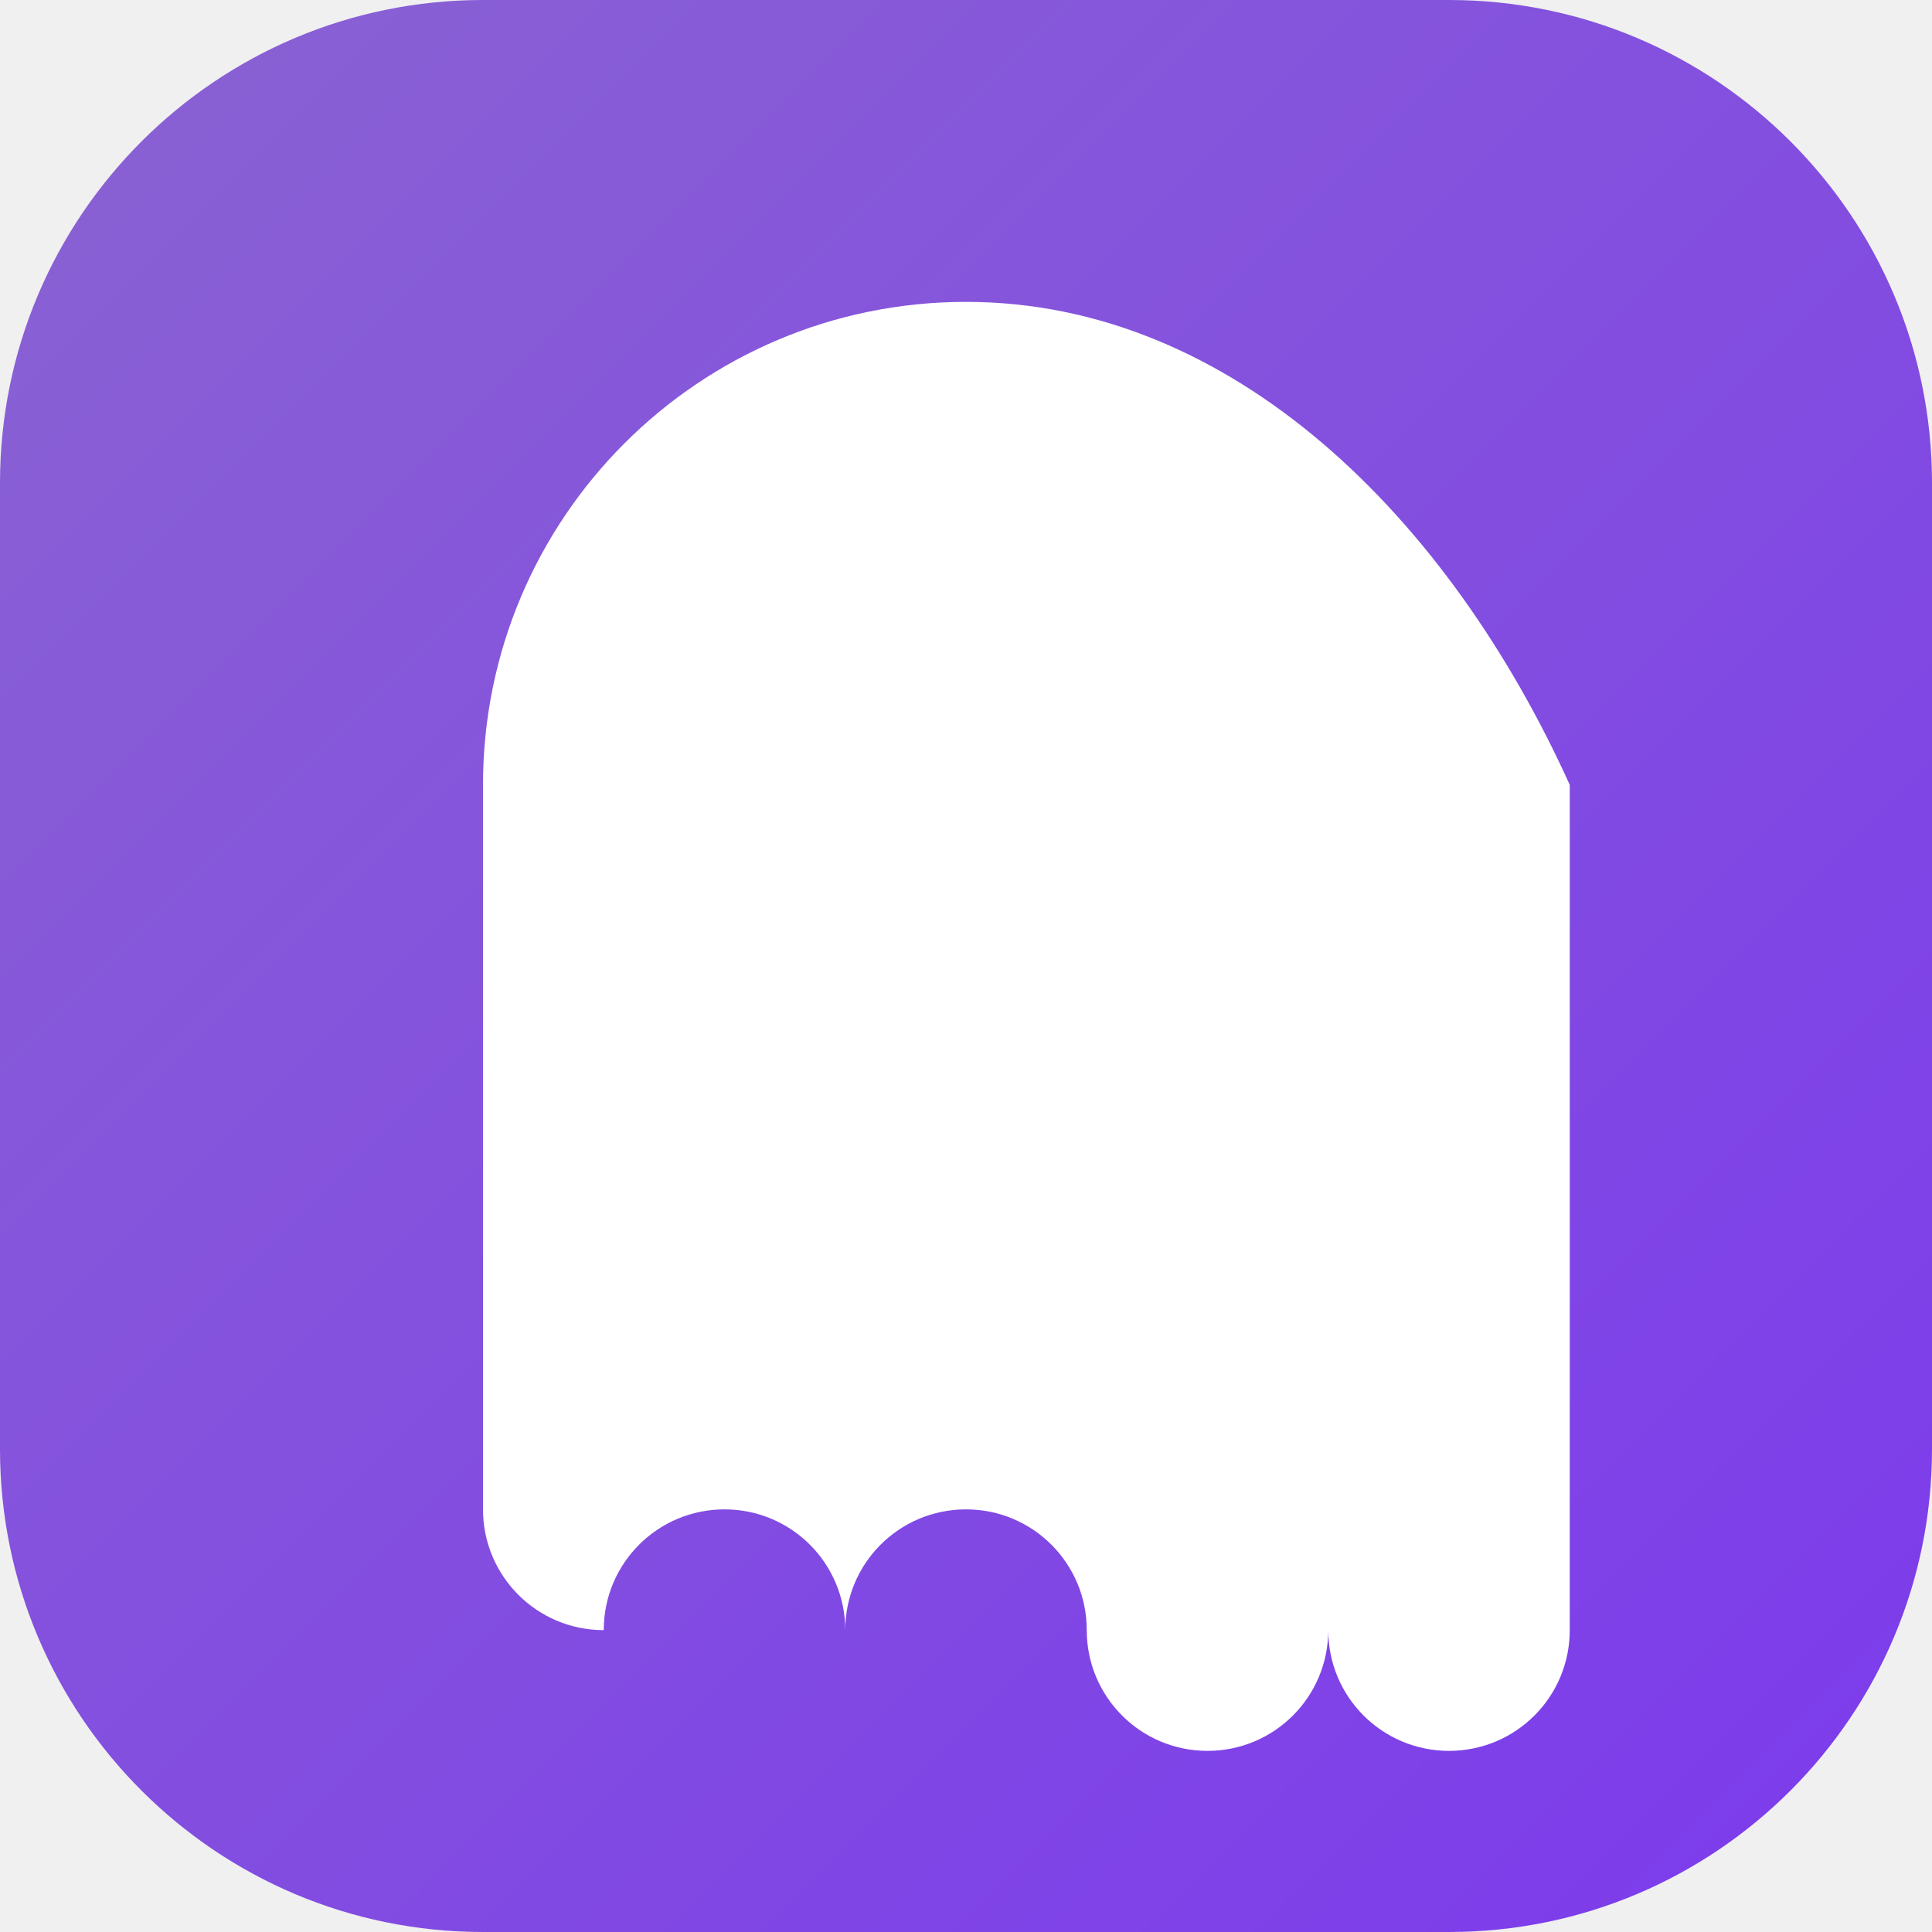
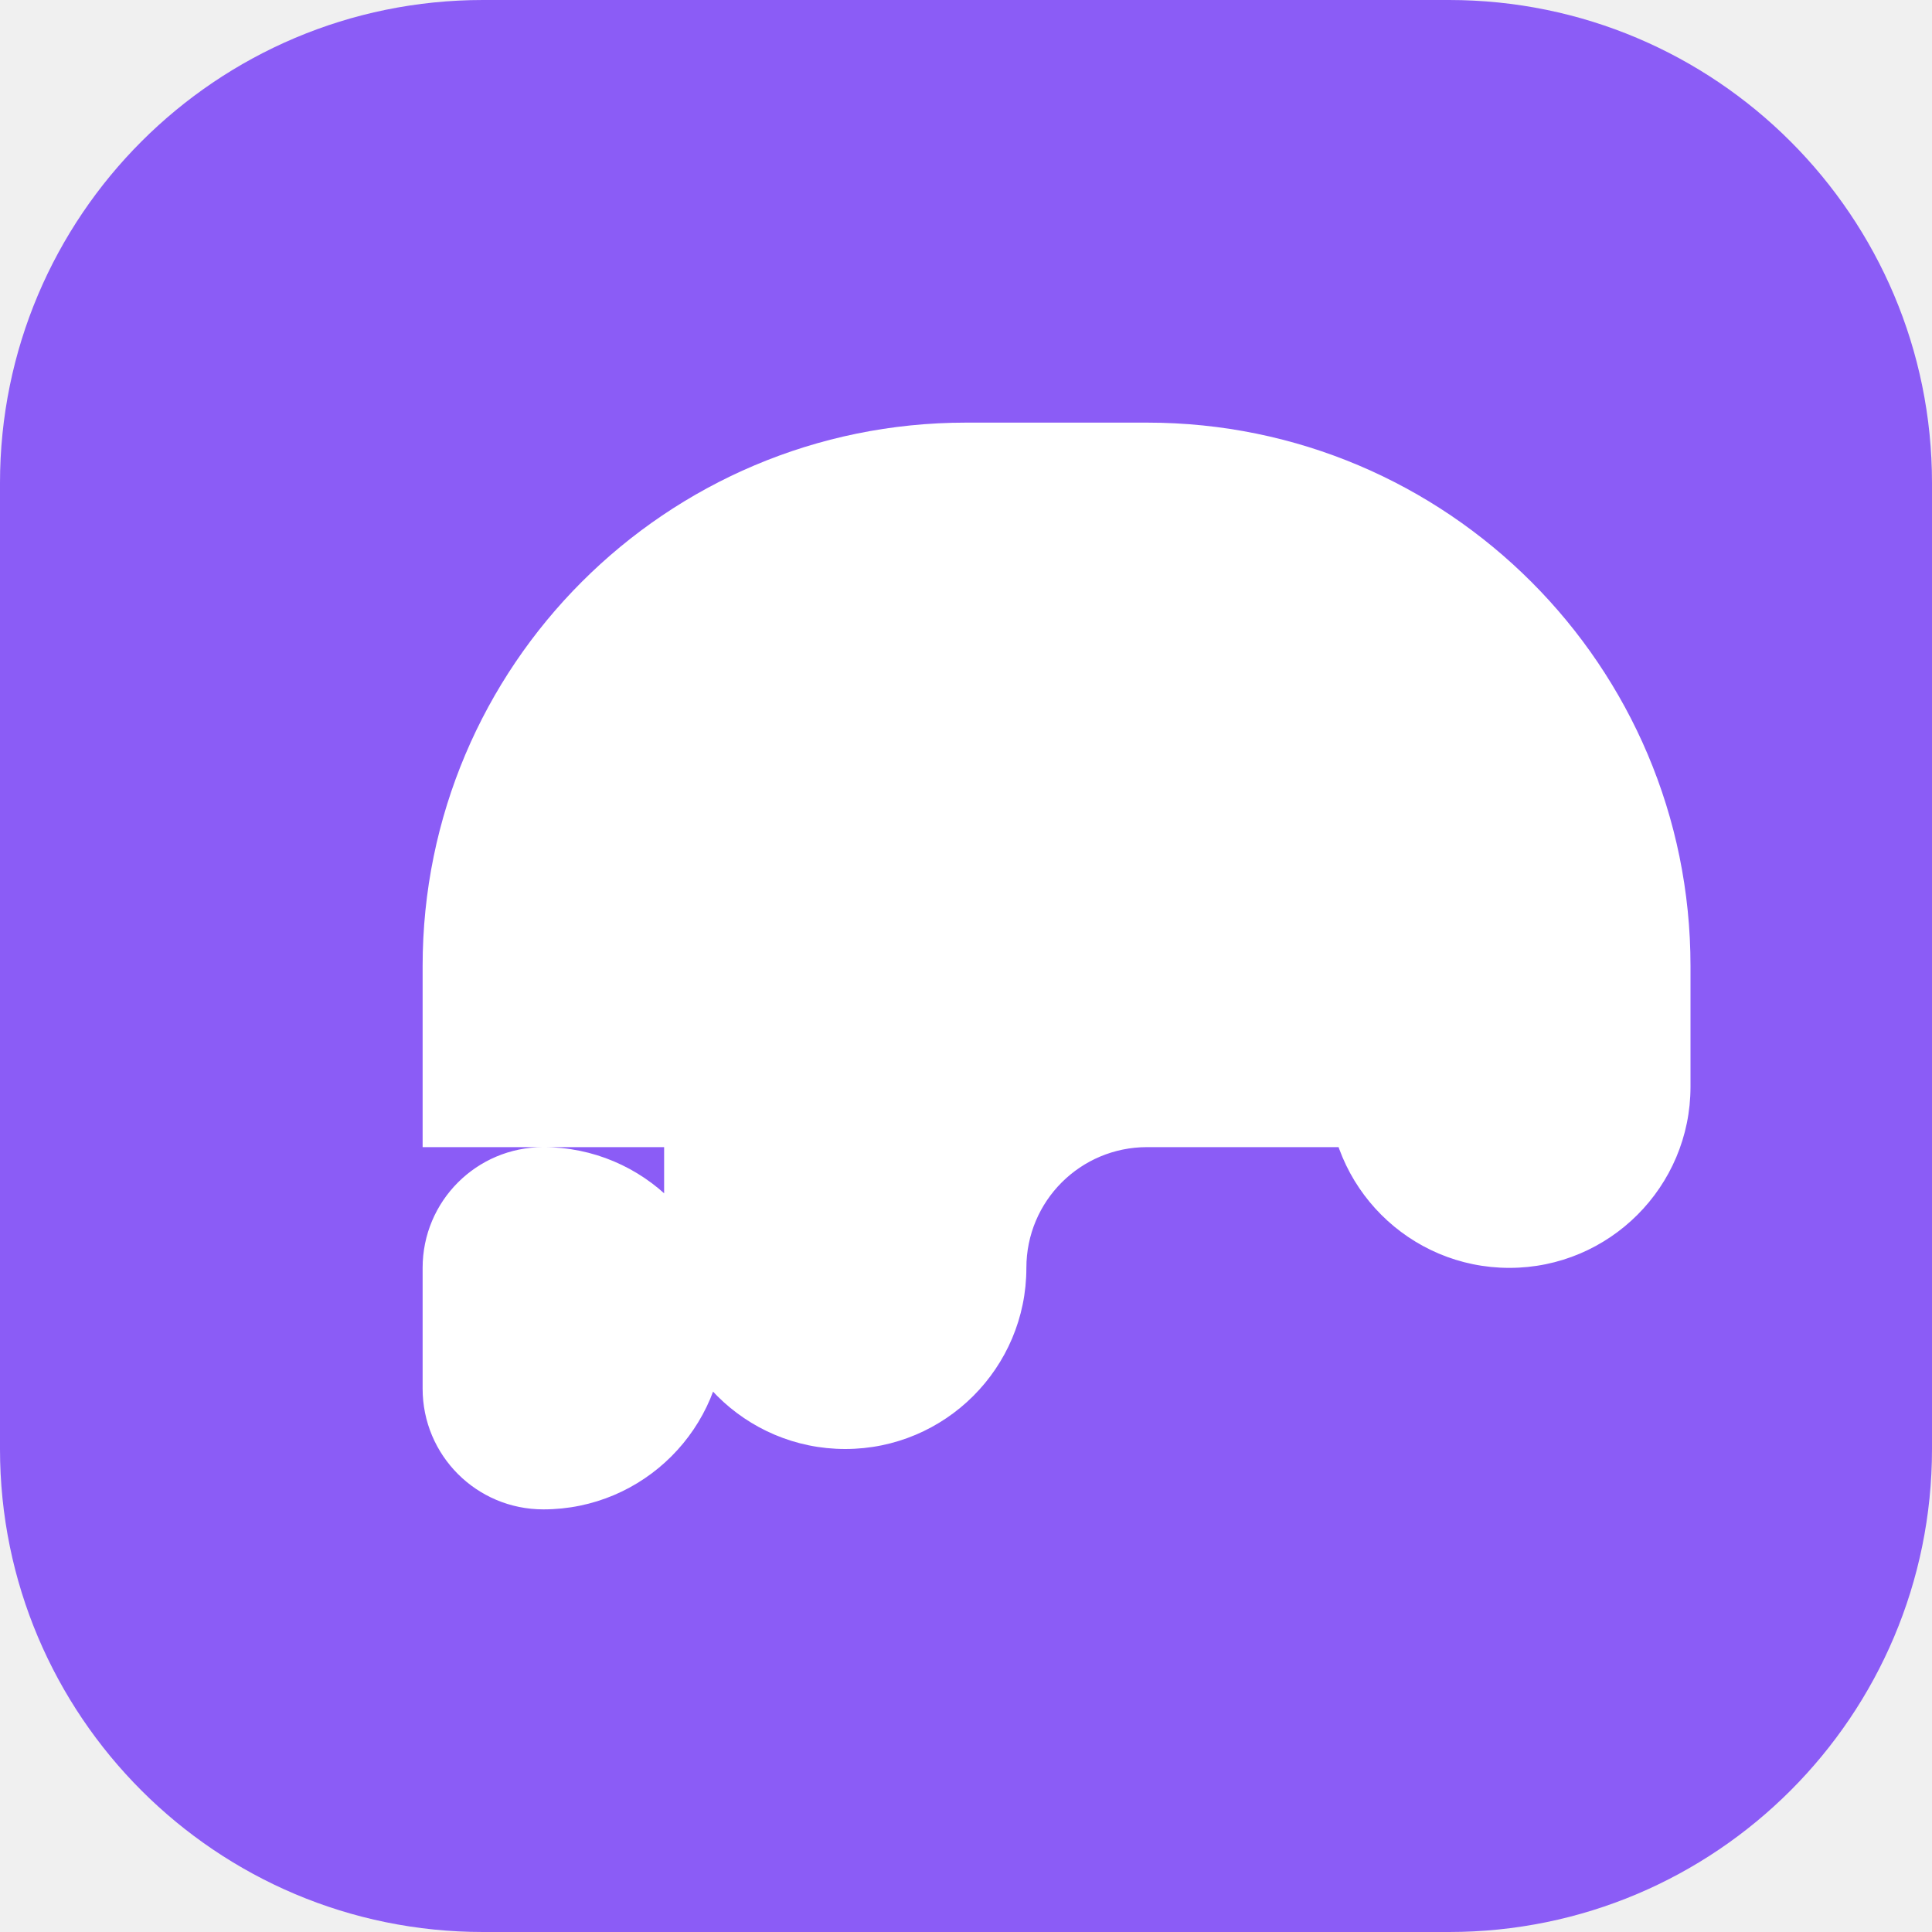
<svg xmlns="http://www.w3.org/2000/svg" viewBox="0 0 512 512">
-   <defs>
-     <linearGradient id="bg" x1="0%" y1="0%" x2="100%" y2="100%">
-       <stop offset="0%" style="stop-color:#8A63D2" />
-       <stop offset="100%" style="stop-color:#7C3AED" />
-     </linearGradient>
-   </defs>
-   <rect width="512" height="512" rx="128" fill="url(#bg)" />
-   <g transform="translate(128, 80)">
-     <path d="M128 0C57.3 0 0 57.3 0 128v192c0 17.7 14.3 32 32 32 0-17.7 14.3-32 32-32 17.7 0 32 14.3 32 32 0-17.7 14.3-32 32-32s32 14.3 32 32c0 17.7 14.3 32 32 32s32-14.3 32-32c0 17.7 14.3 32 32 32 17.7 0 32-14.3 32-32V128C256 57.3 198.7 0 128 0z" fill="white" />
-   </g>
+   <rect width="512" height="512" rx="128" fill="#8B5CF6" />
+   <path d="M256 112C176.5 112 112 176.5 112 256v112c0 17.7 14.3 32 32 32 26.5 0 48-21.5 48-48s-21.5-48-48-48c-17.7 0-32 14.3-32 32v-32h64v32c0 26.5 21.5 48 48 48s48-21.5 48-48-21.5-48-48-48c-17.7 0-32 14.3-32 32h64c0-17.7-14.3-32-32-32-26.5 0-48 21.5-48 48s21.5 48 48 48 48-21.5 48-48c0-17.7 14.3-32 32-32h64c0 17.7 14.3 32 32 32 26.5 0 48-21.5 48-48s-21.5-48-48-48c-17.7 0-32 14.3-32 32h64c0-17.7-14.3-32-32-32-26.5 0-48 21.5-48 48s21.5 48 48 48 48-21.5 48-48V256c0-79.5-64.5-144-144-144z" fill="white" />
</svg>
